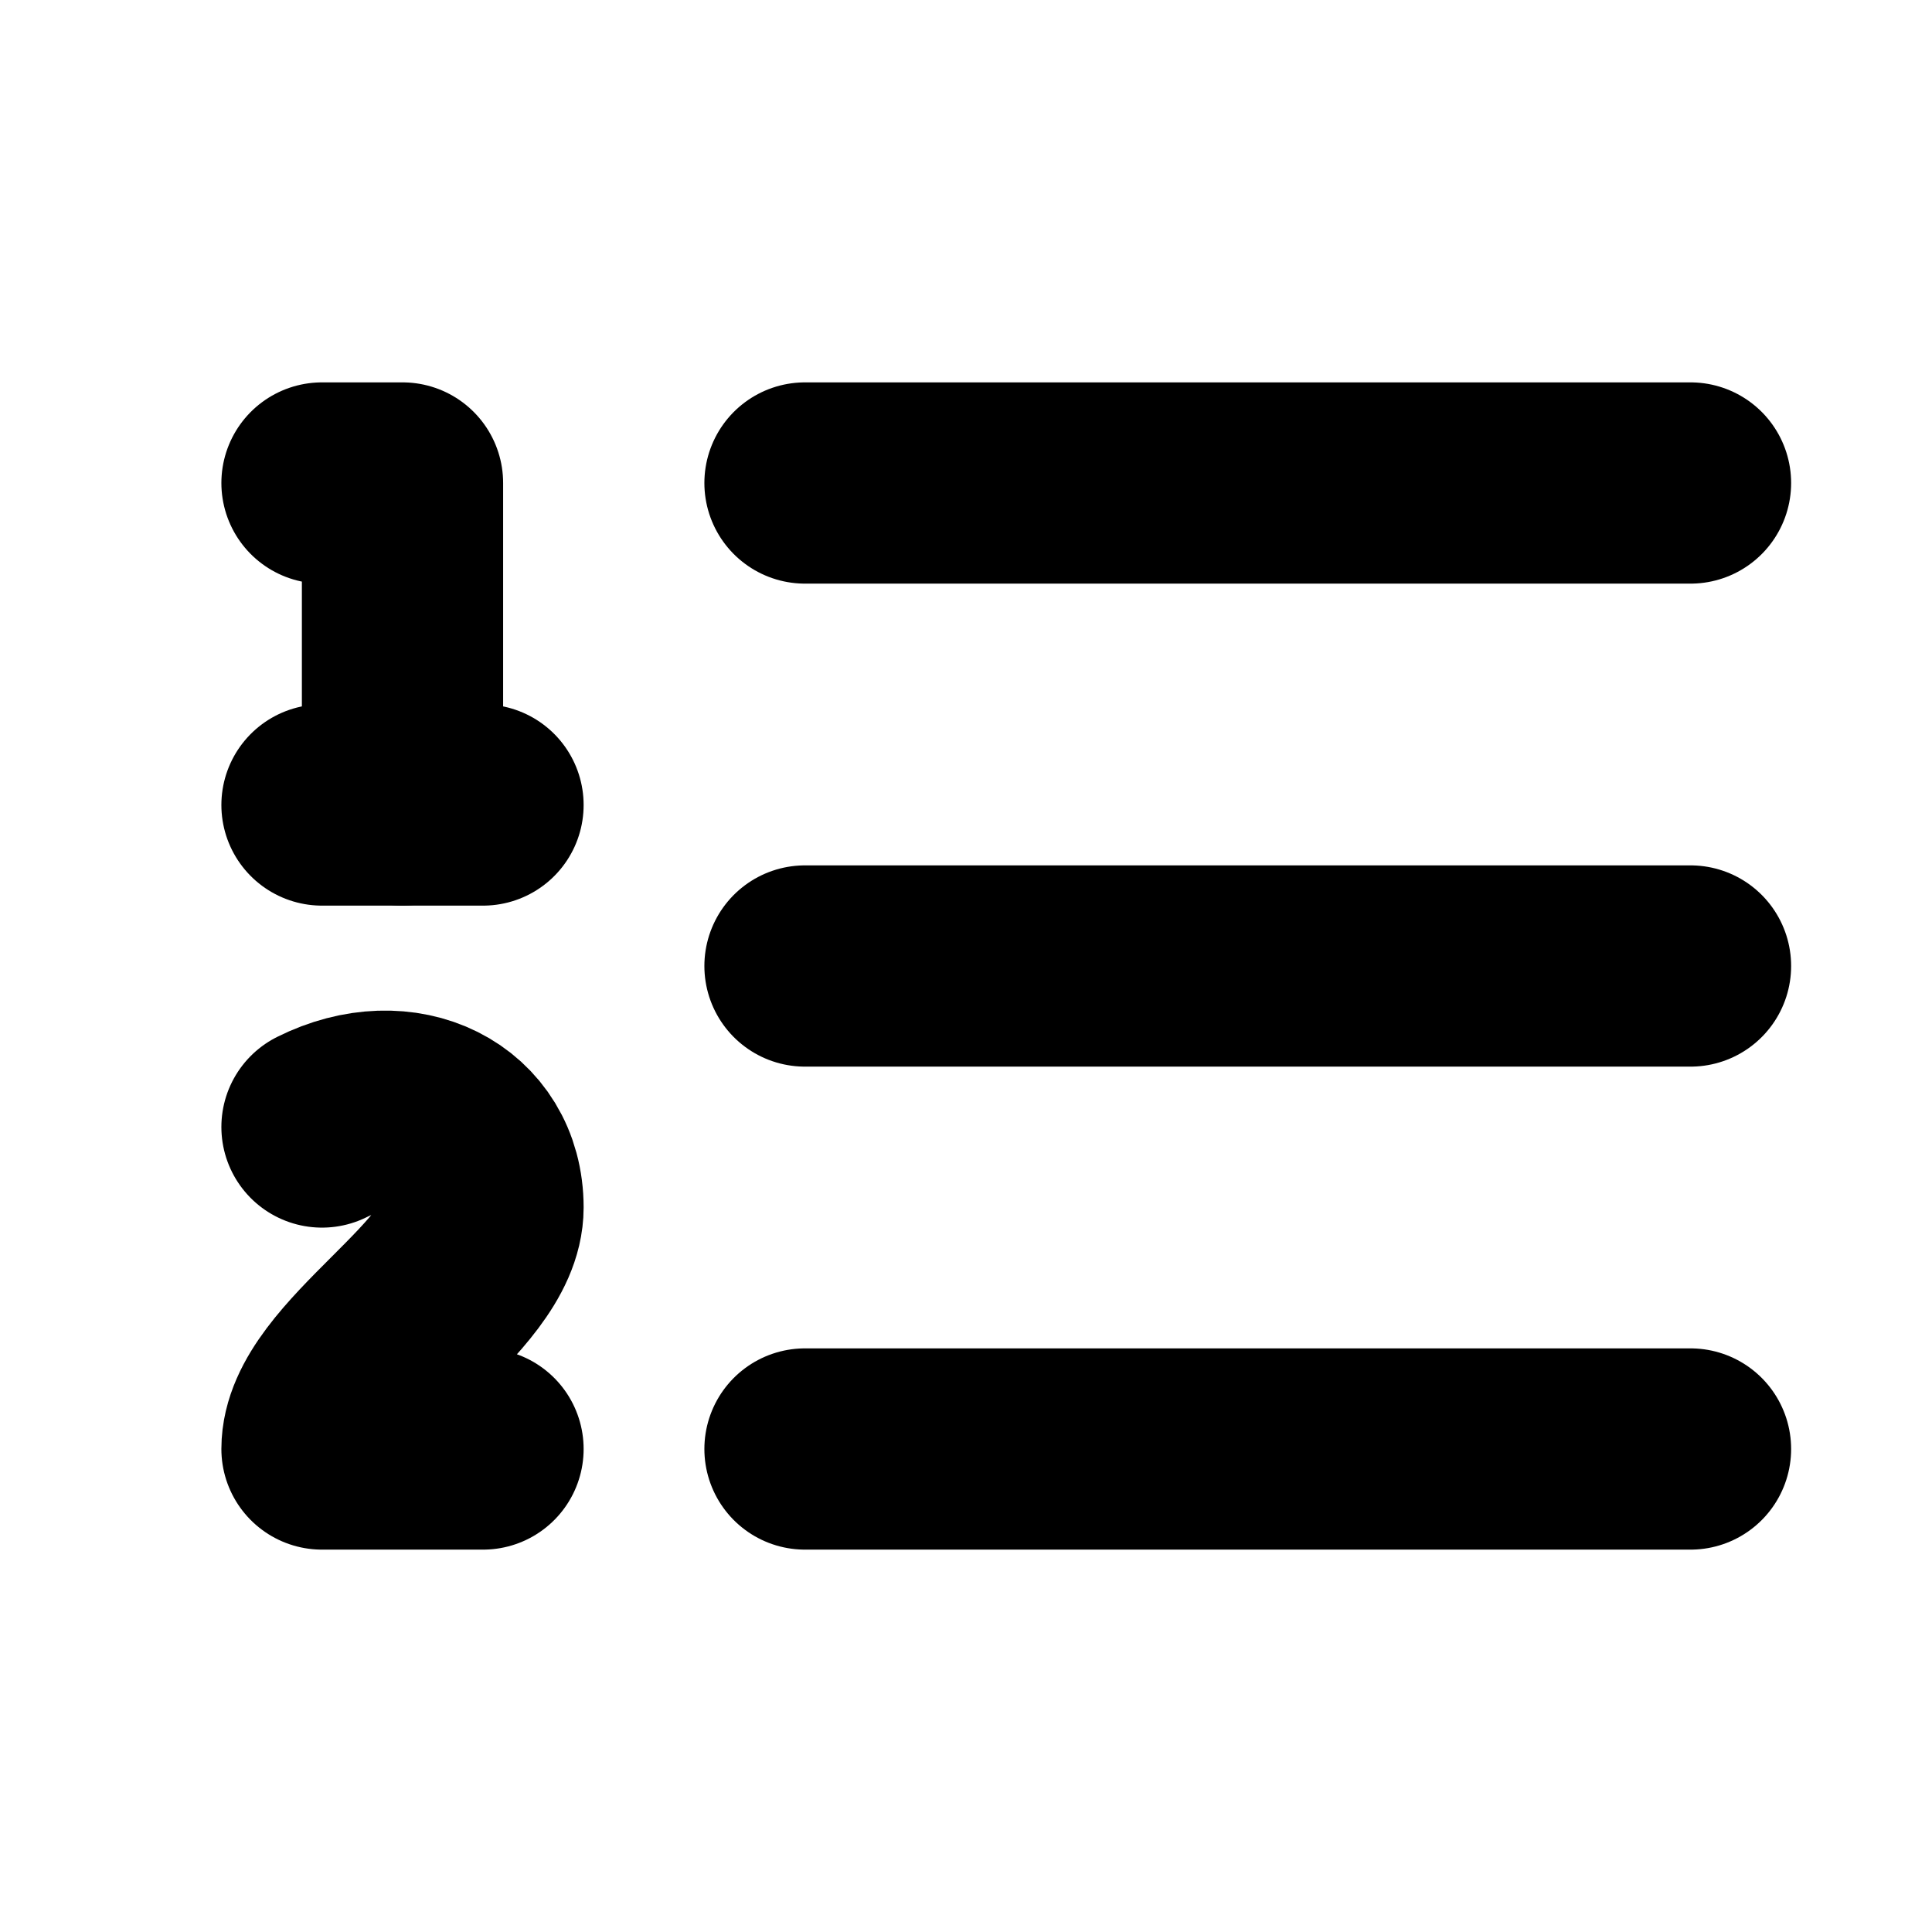
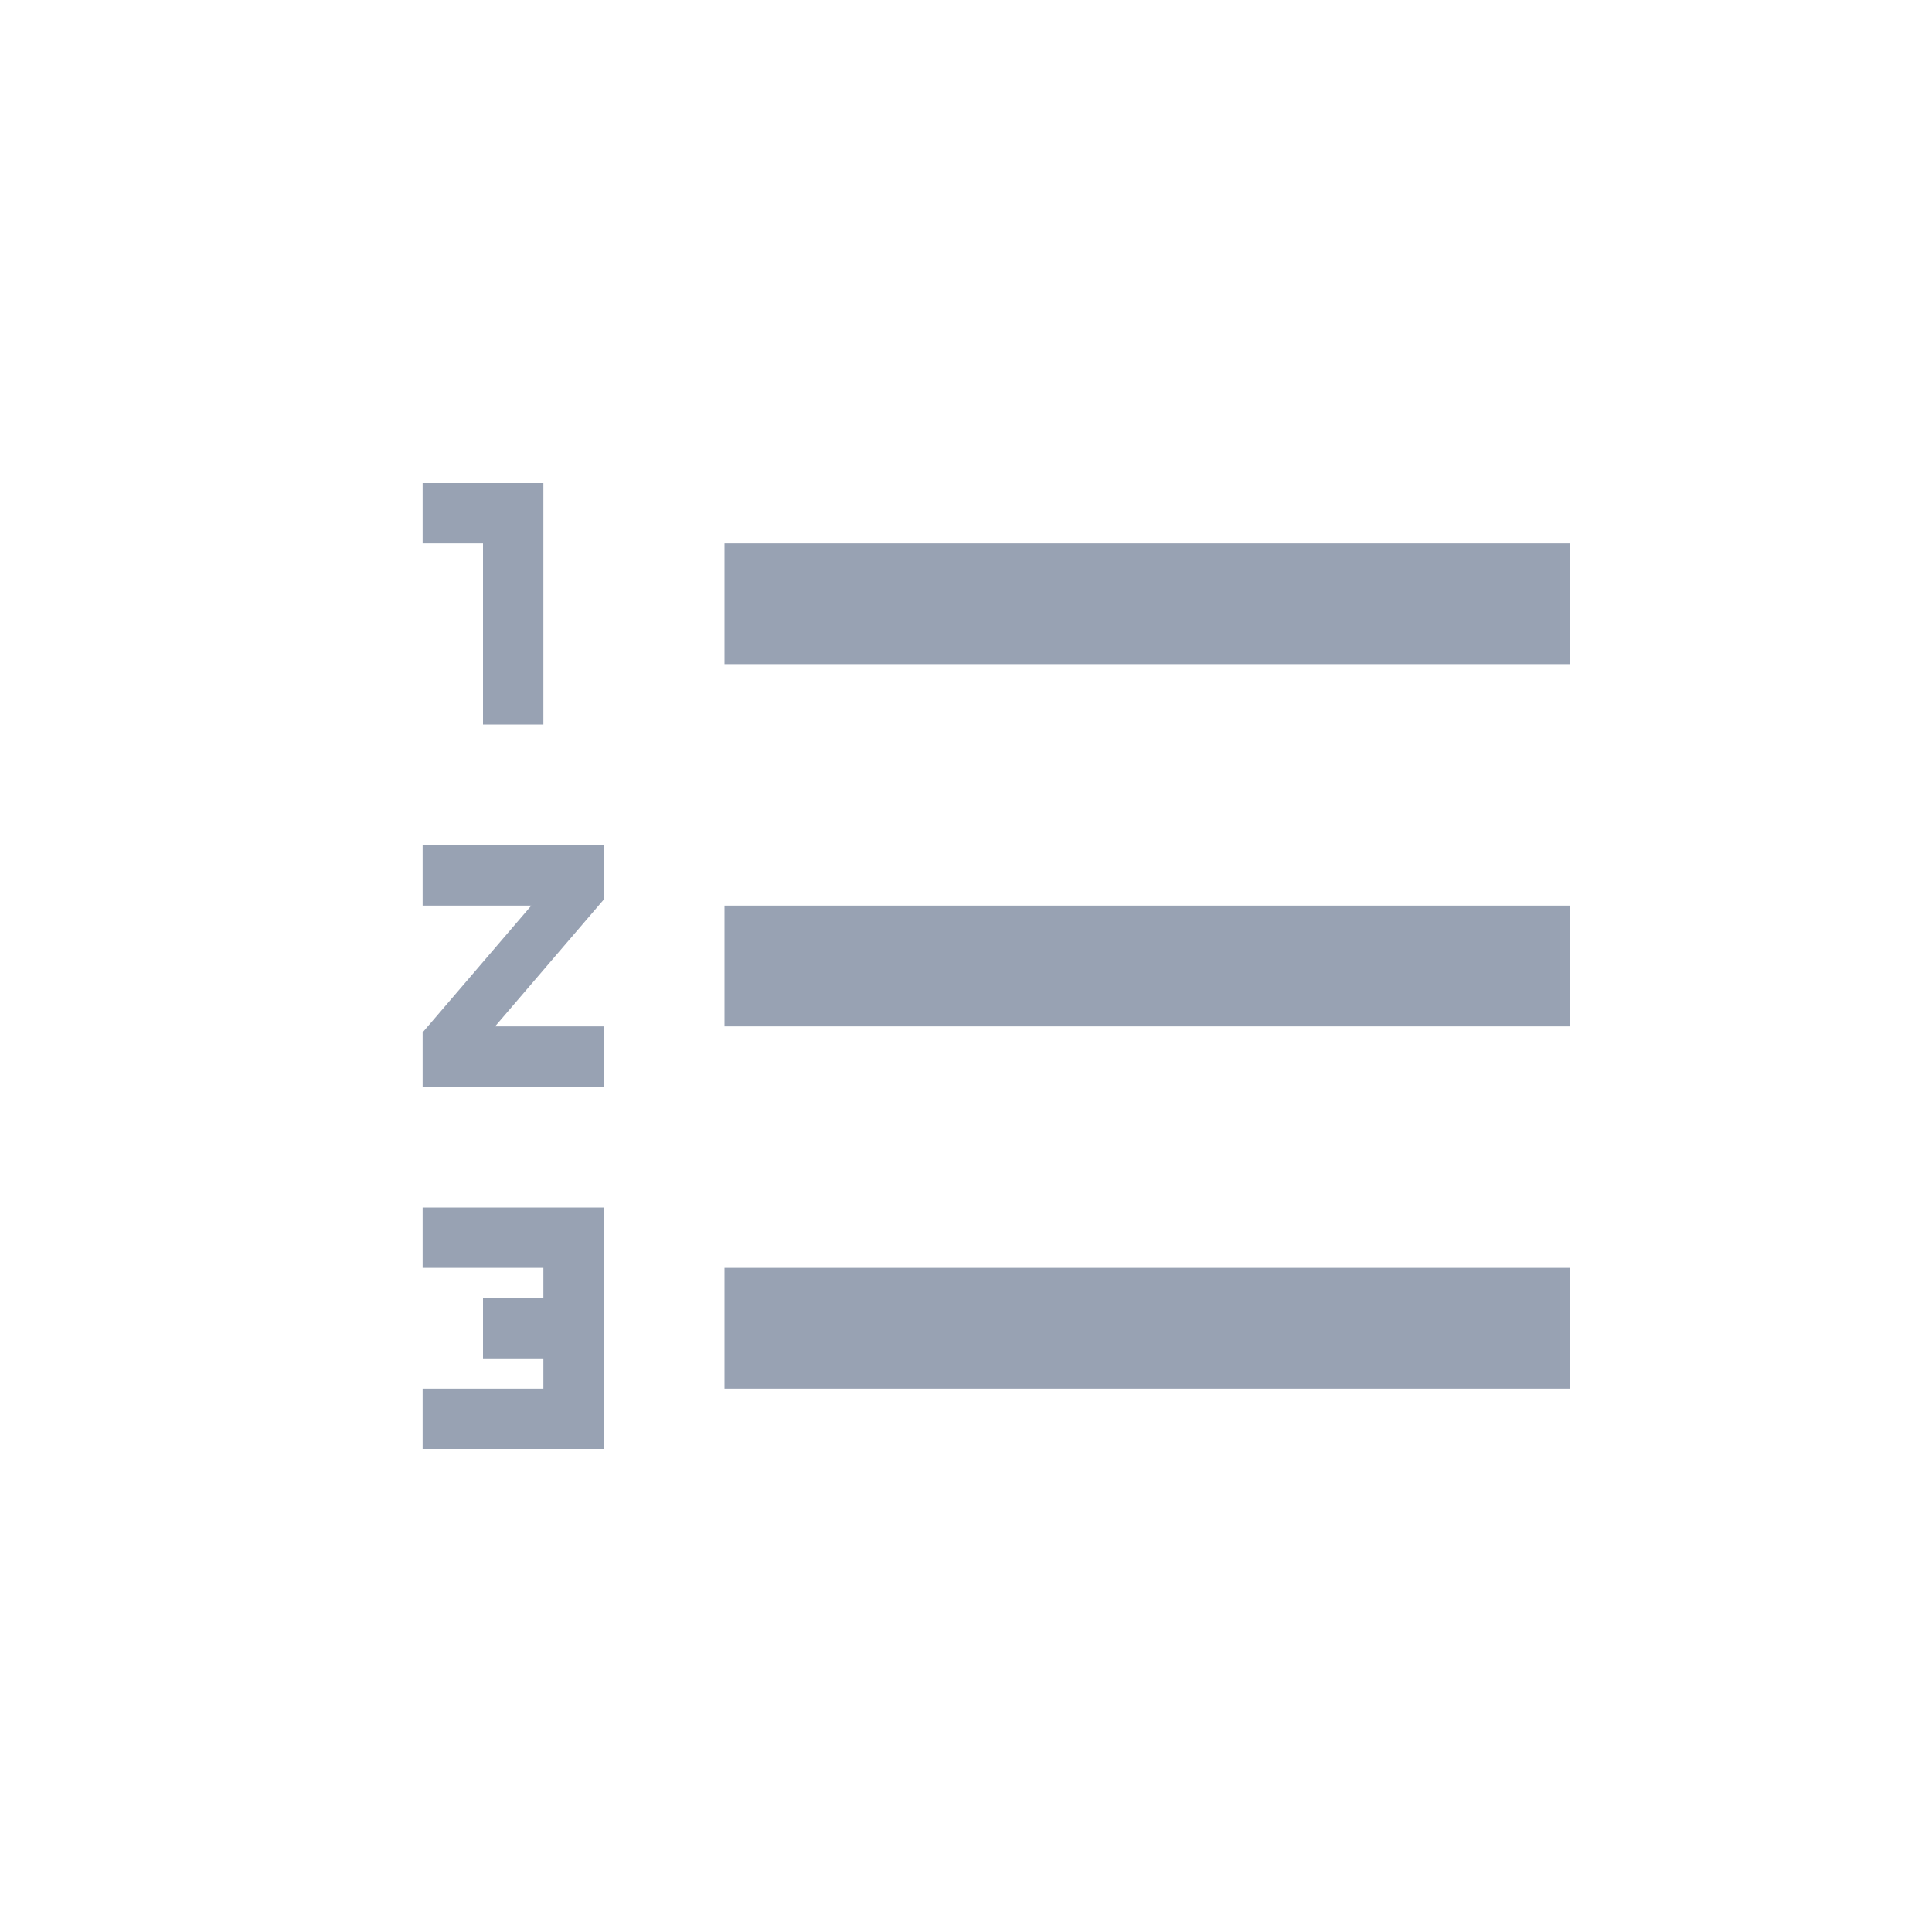
- <svg xmlns="http://www.w3.org/2000/svg" viewBox="0 0 24 24" fill="none" stroke="currentColor" stroke-width="2.5" stroke-linecap="round" stroke-linejoin="round">
-   <line x1="10" x2="21" y1="6" y2="6" />
-   <line x1="10" x2="21" y1="12" y2="12" />
-   <line x1="10" x2="21" y1="18" y2="18" />
-   <path d="M4 6h1v4" />
-   <path d="M4 10h2" />
-   <path d="M6 18H4c0-1 2-2 2-3s-1-1.5-2-1" />
+ <svg xmlns="http://www.w3.org/2000/svg" width="32" height="32" viewBox="0 0 32 32" fill="none">
+   <path d="M7 21H9V21.5H8V22.5H9V23H7V24H10V20H7V21ZM8 12H9V8H7V9H8V12ZM7 15H8.8L7 17.1V18H10V17H8.2L10 14.9V14H7V15ZM12 9V11H26V9H12ZM12 23H26V21H12V23ZM12 17H26V15H12V17Z" fill="#98A2B3" />
</svg>
